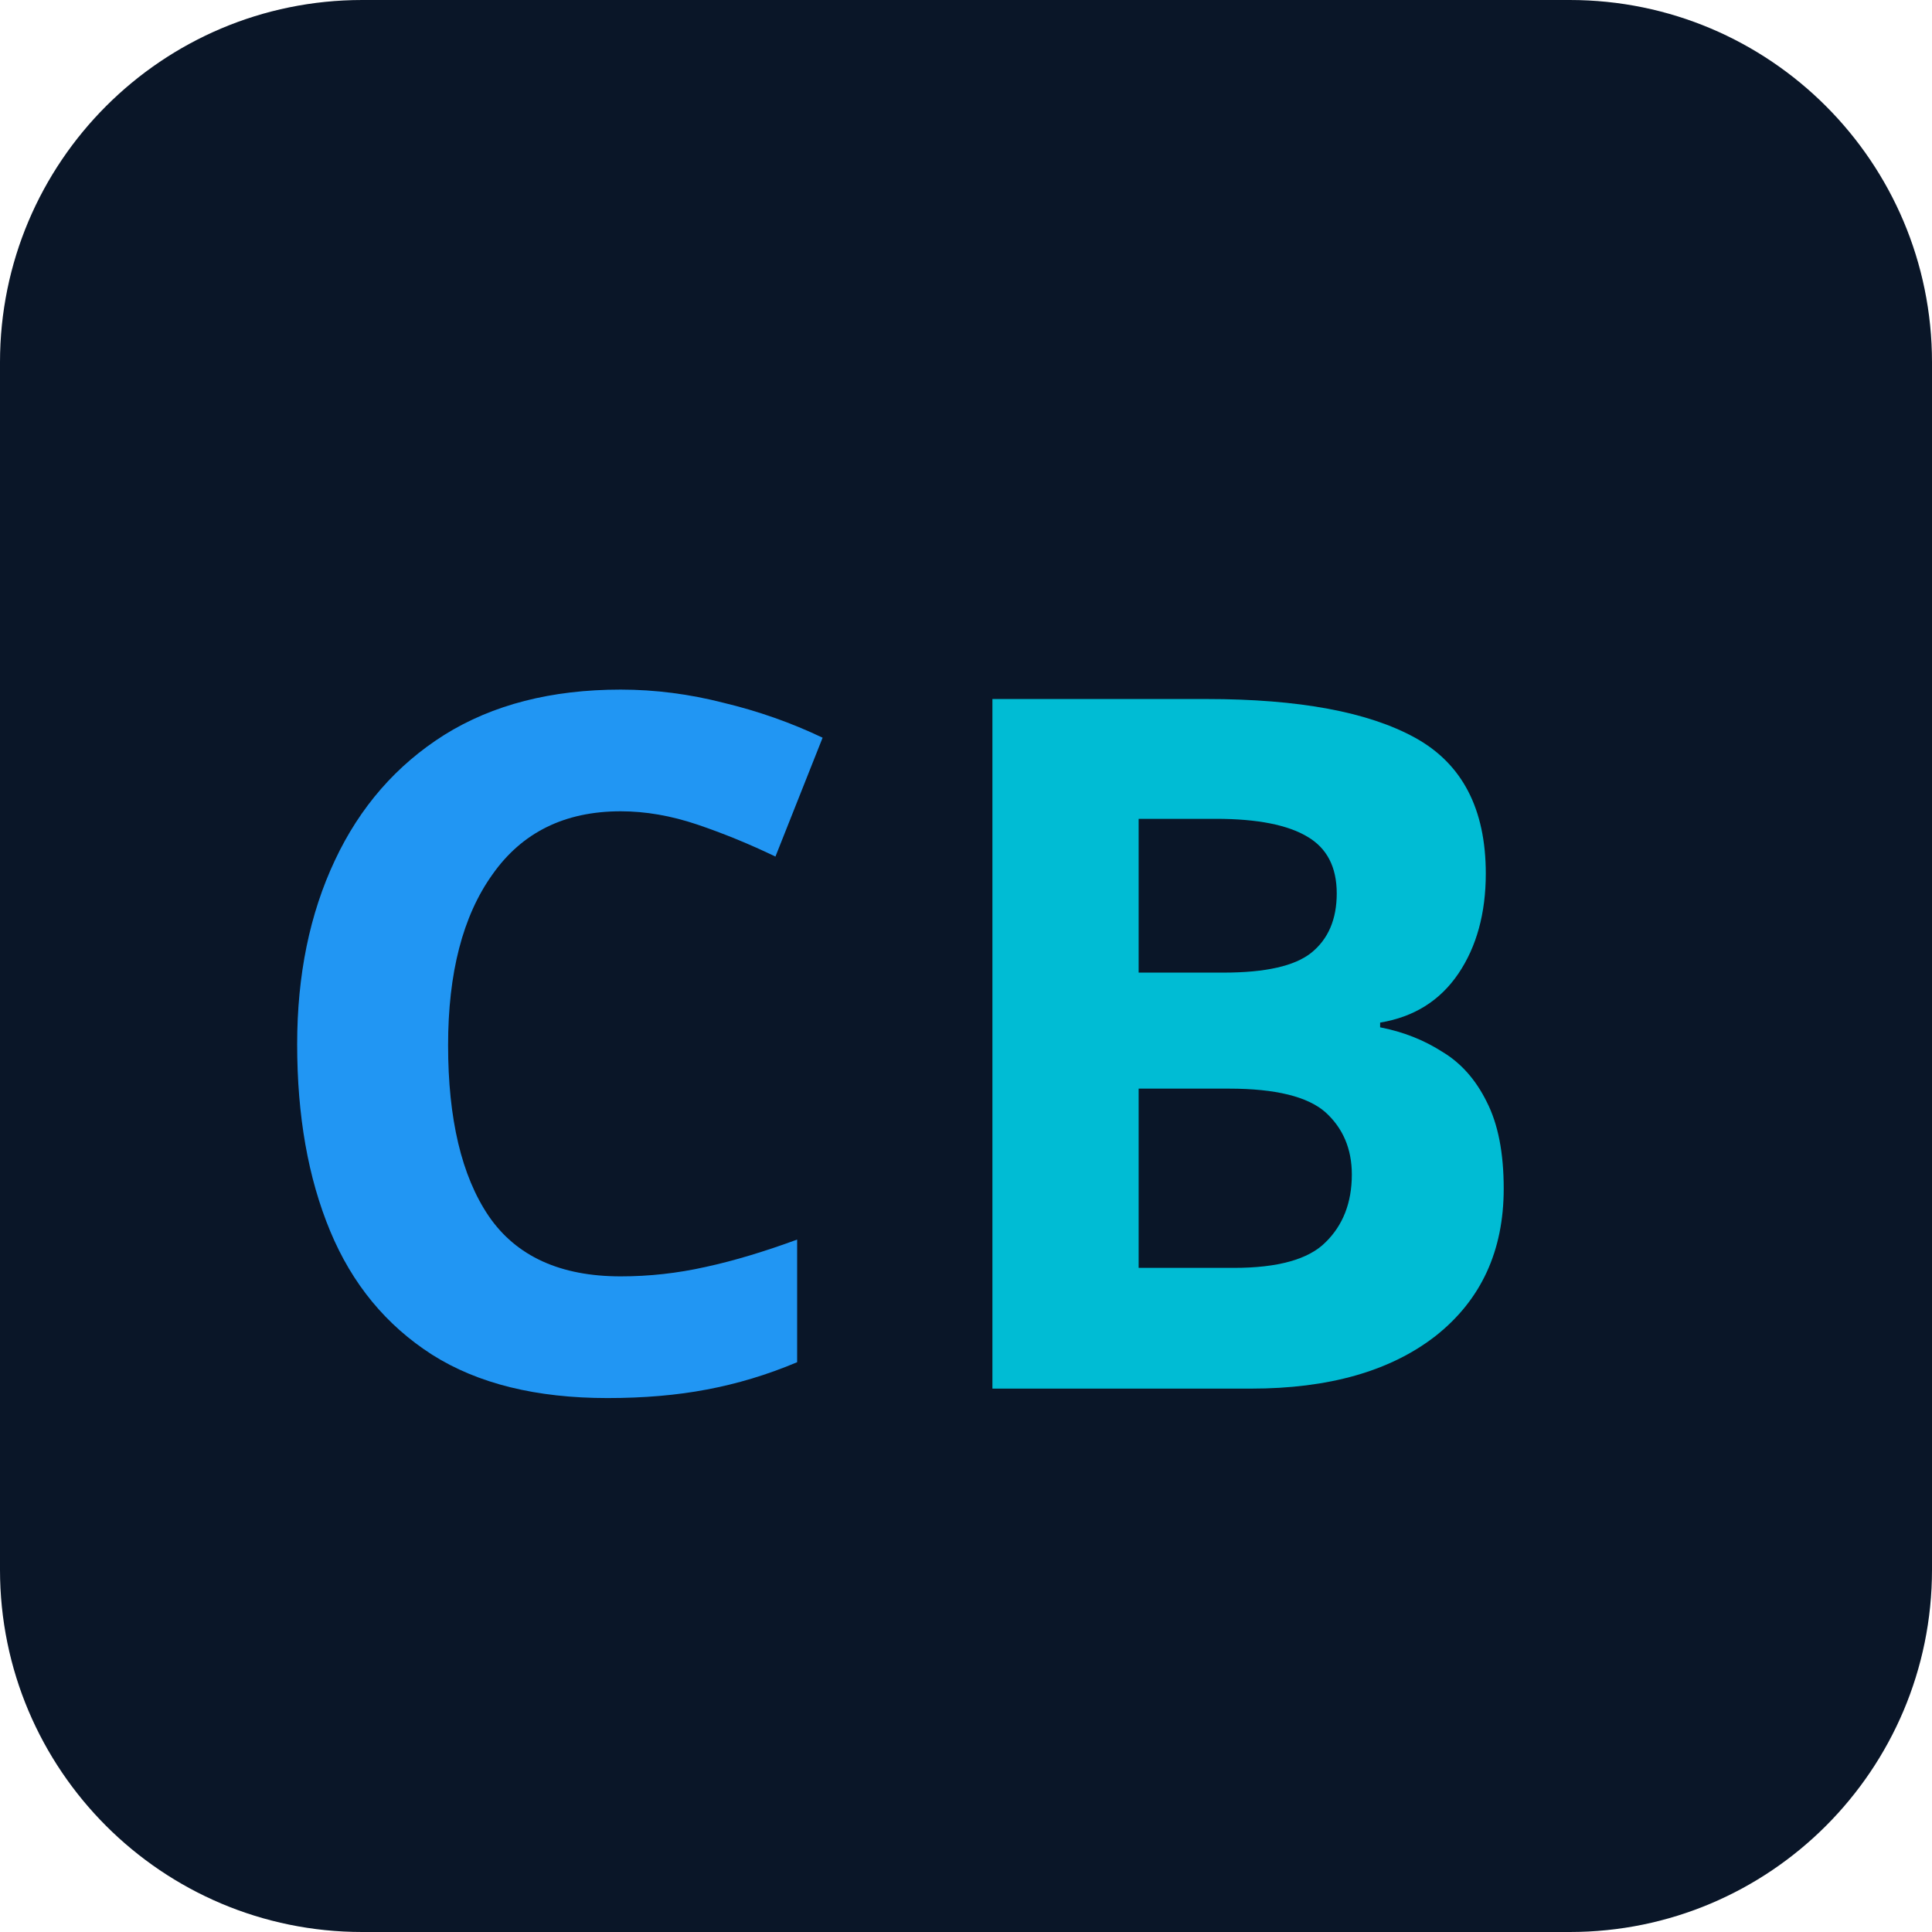
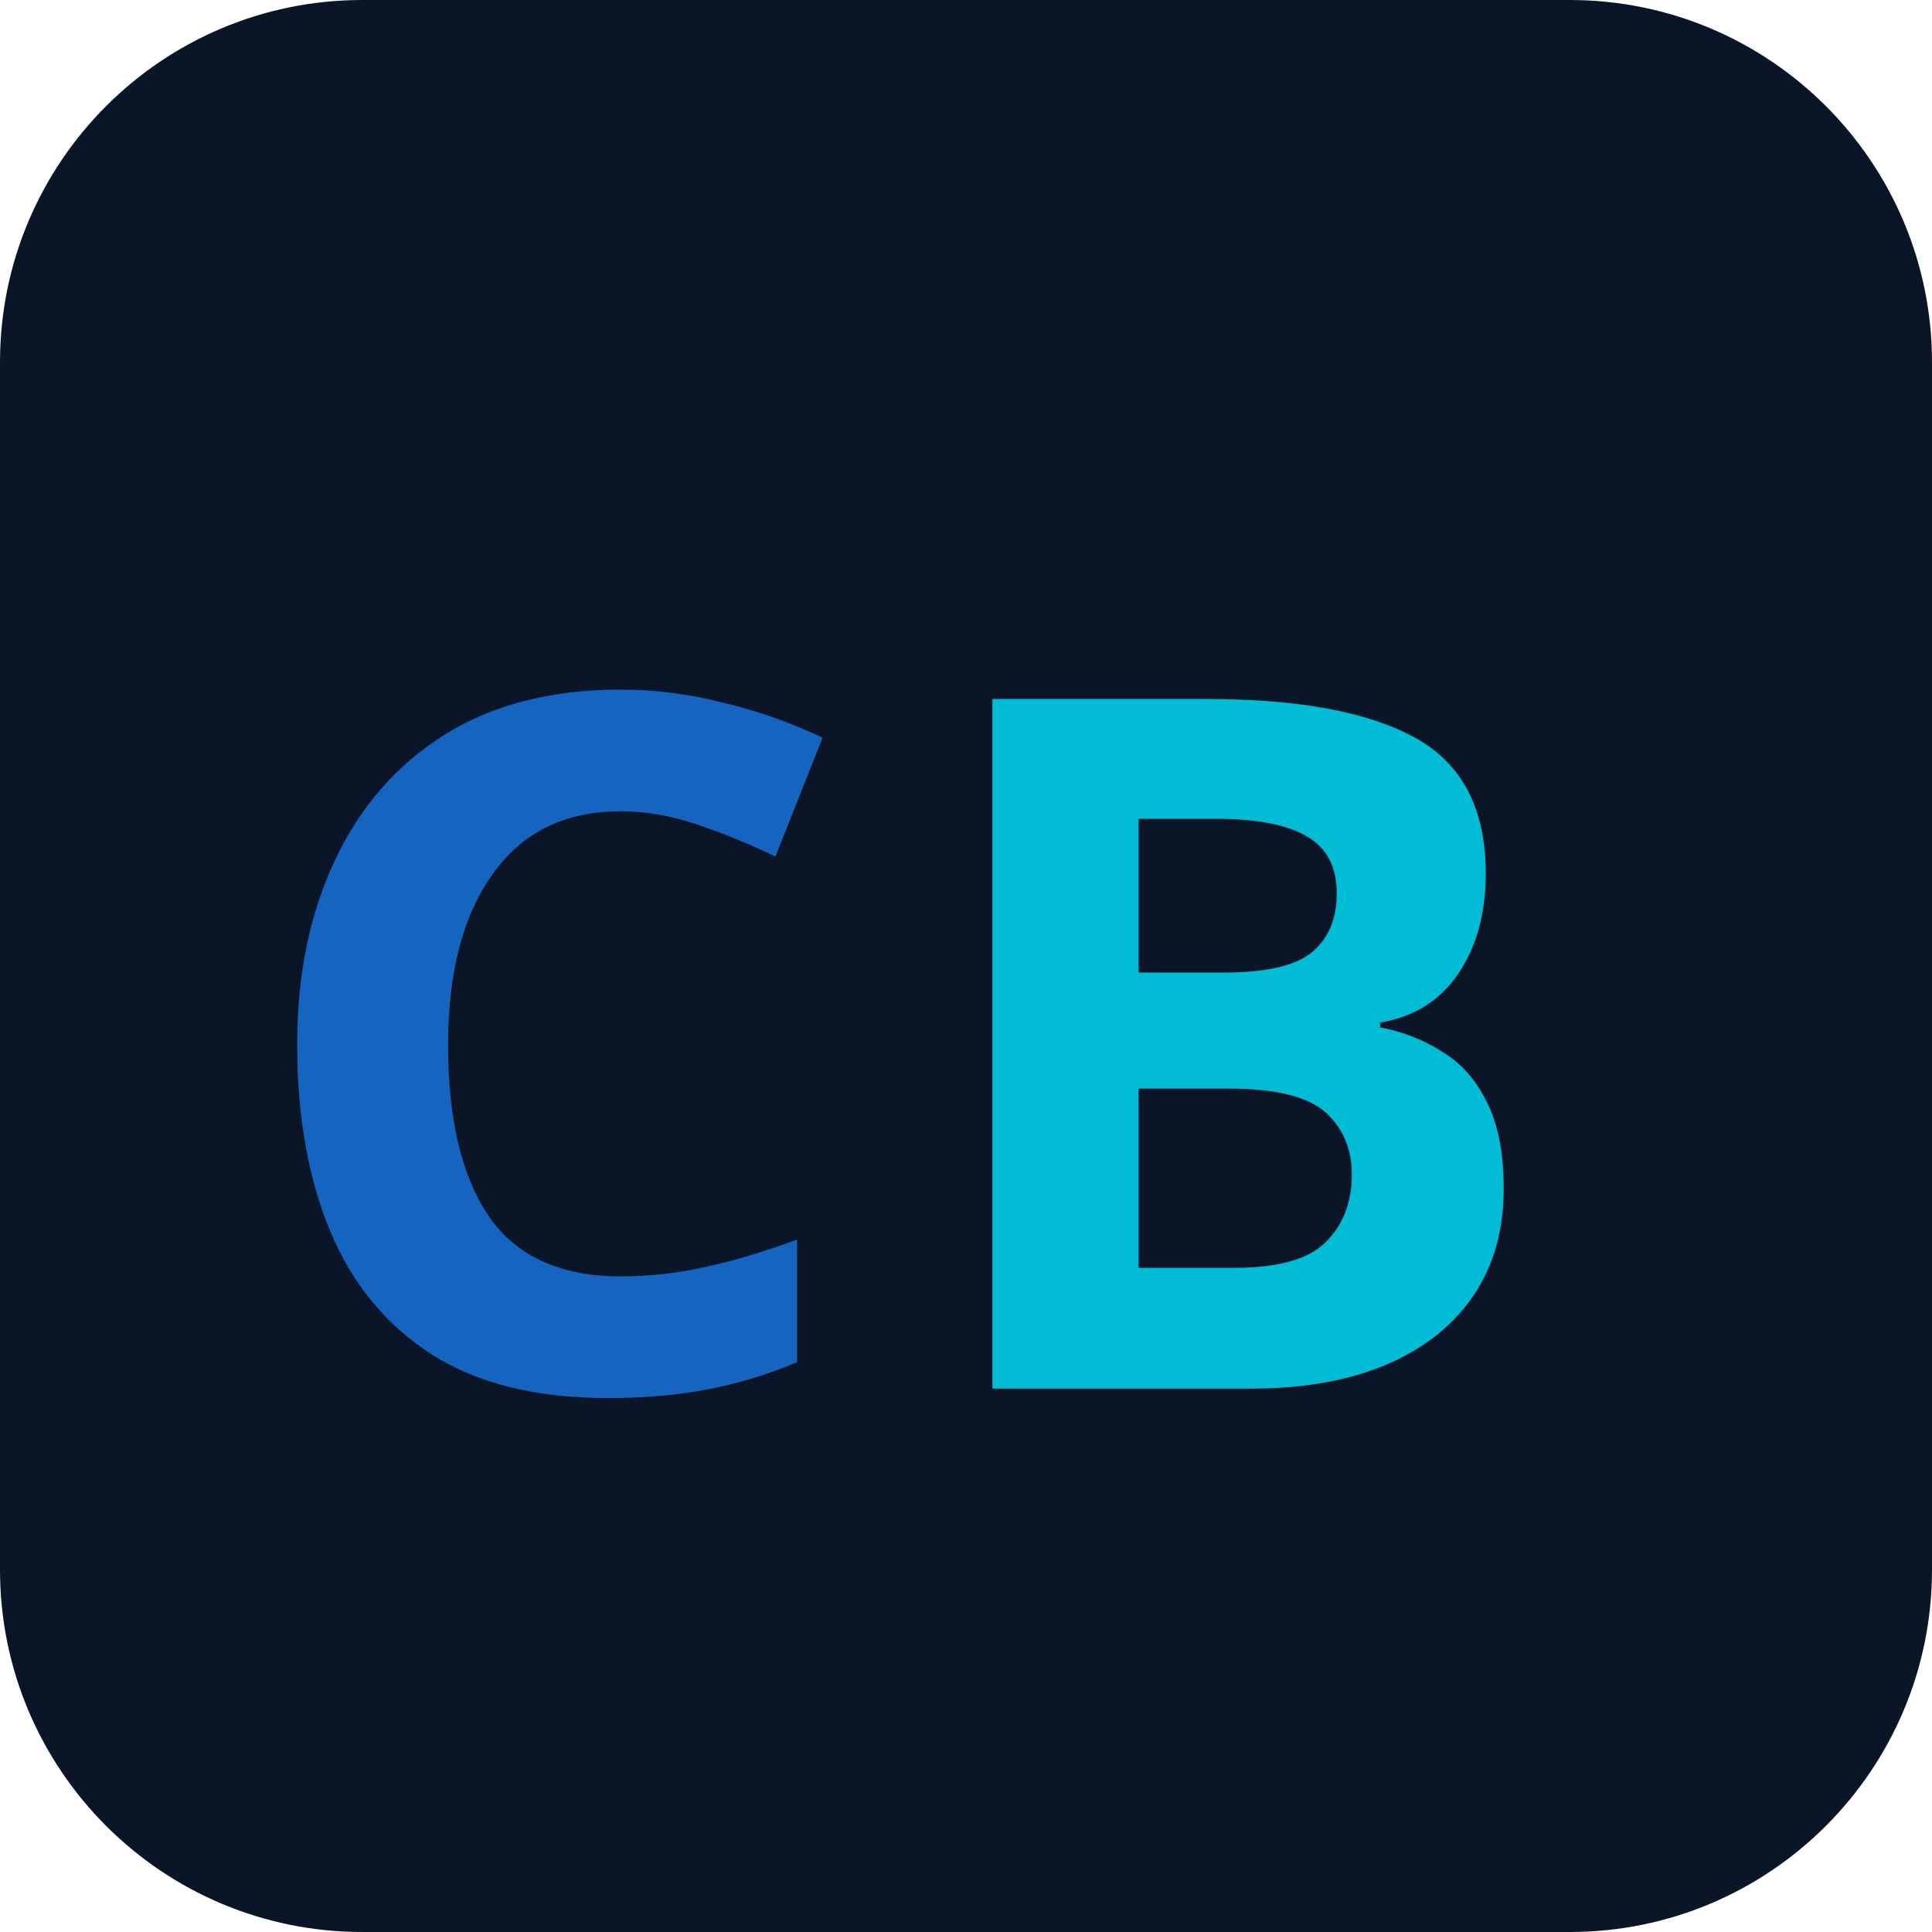
<svg xmlns="http://www.w3.org/2000/svg" viewBox="0 0 32 32" fill="none">
  <rect width="32" height="32" rx="6" fill="#0a1628" />
-   <text x="4" y="23" font-family="system-ui, sans-serif" font-size="16" font-weight="700" fill="#2196F3">C</text>
+   <text x="4" y="23" font-family="system-ui, sans-serif" font-size="16" font-weight="700" fill="#1565C0">C</text>
  <text x="15" y="23" font-family="system-ui, sans-serif" font-size="16" font-weight="700" fill="#00BCD4">B</text>
</svg>
